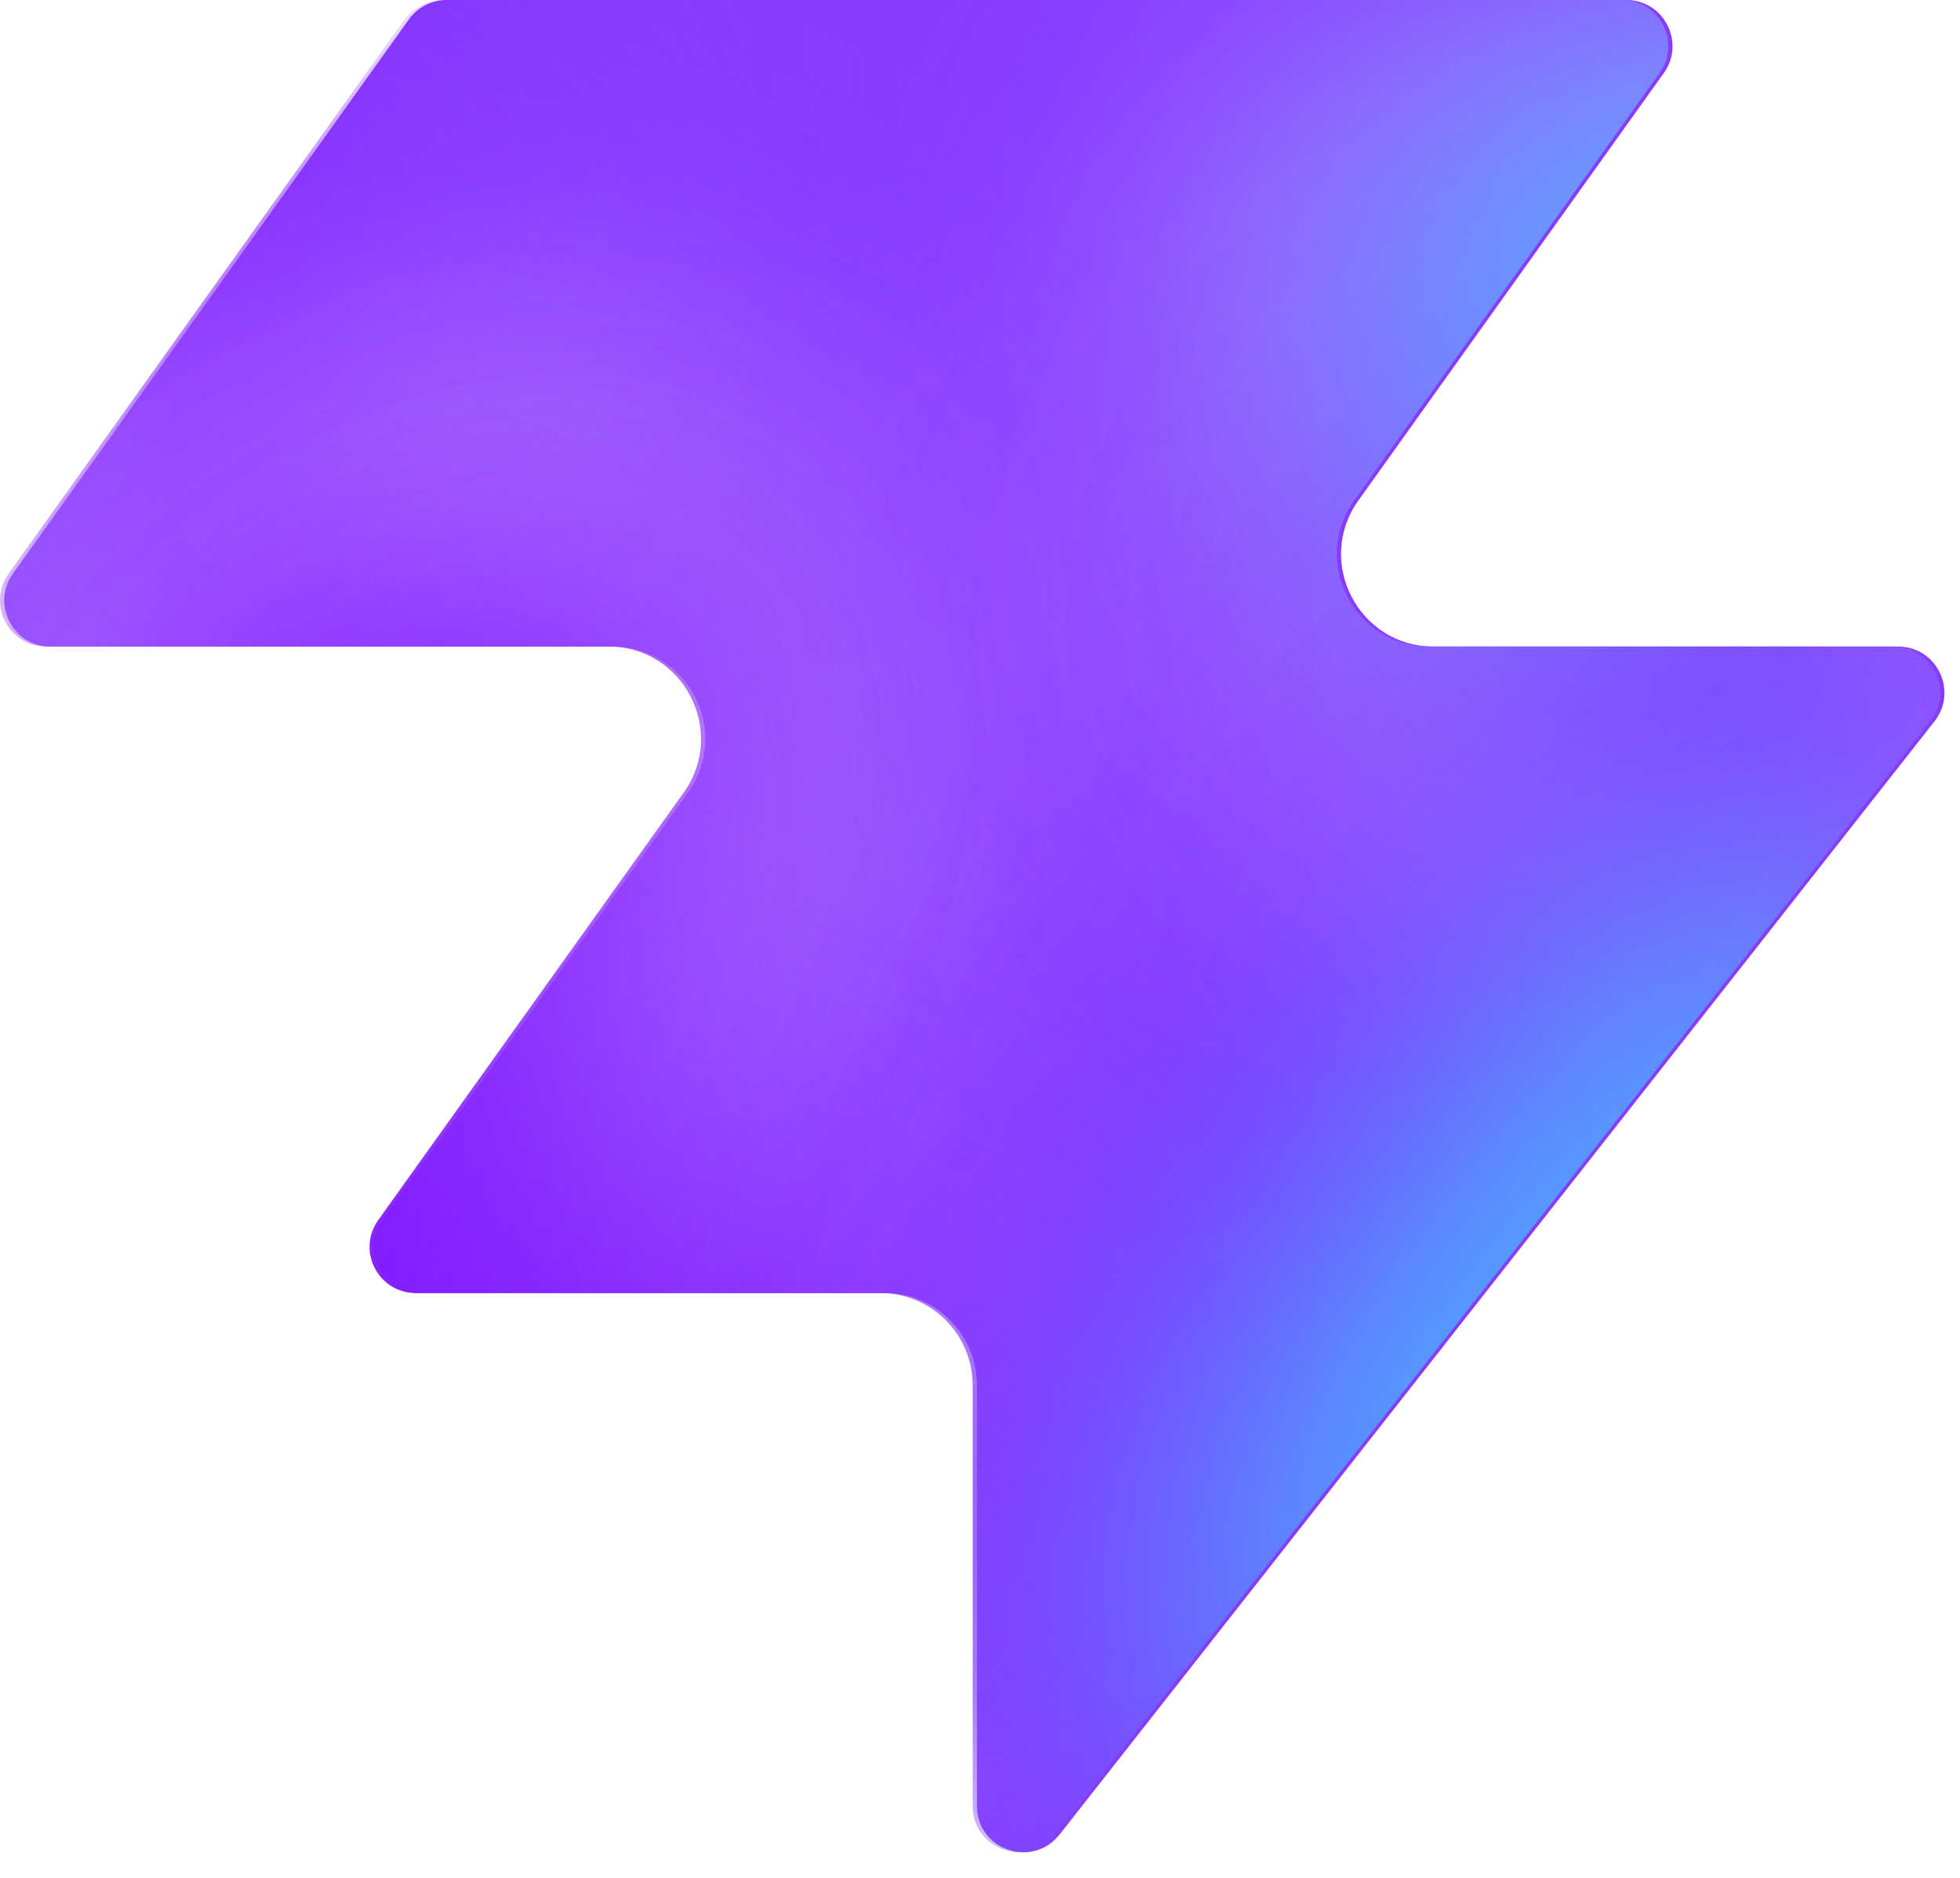
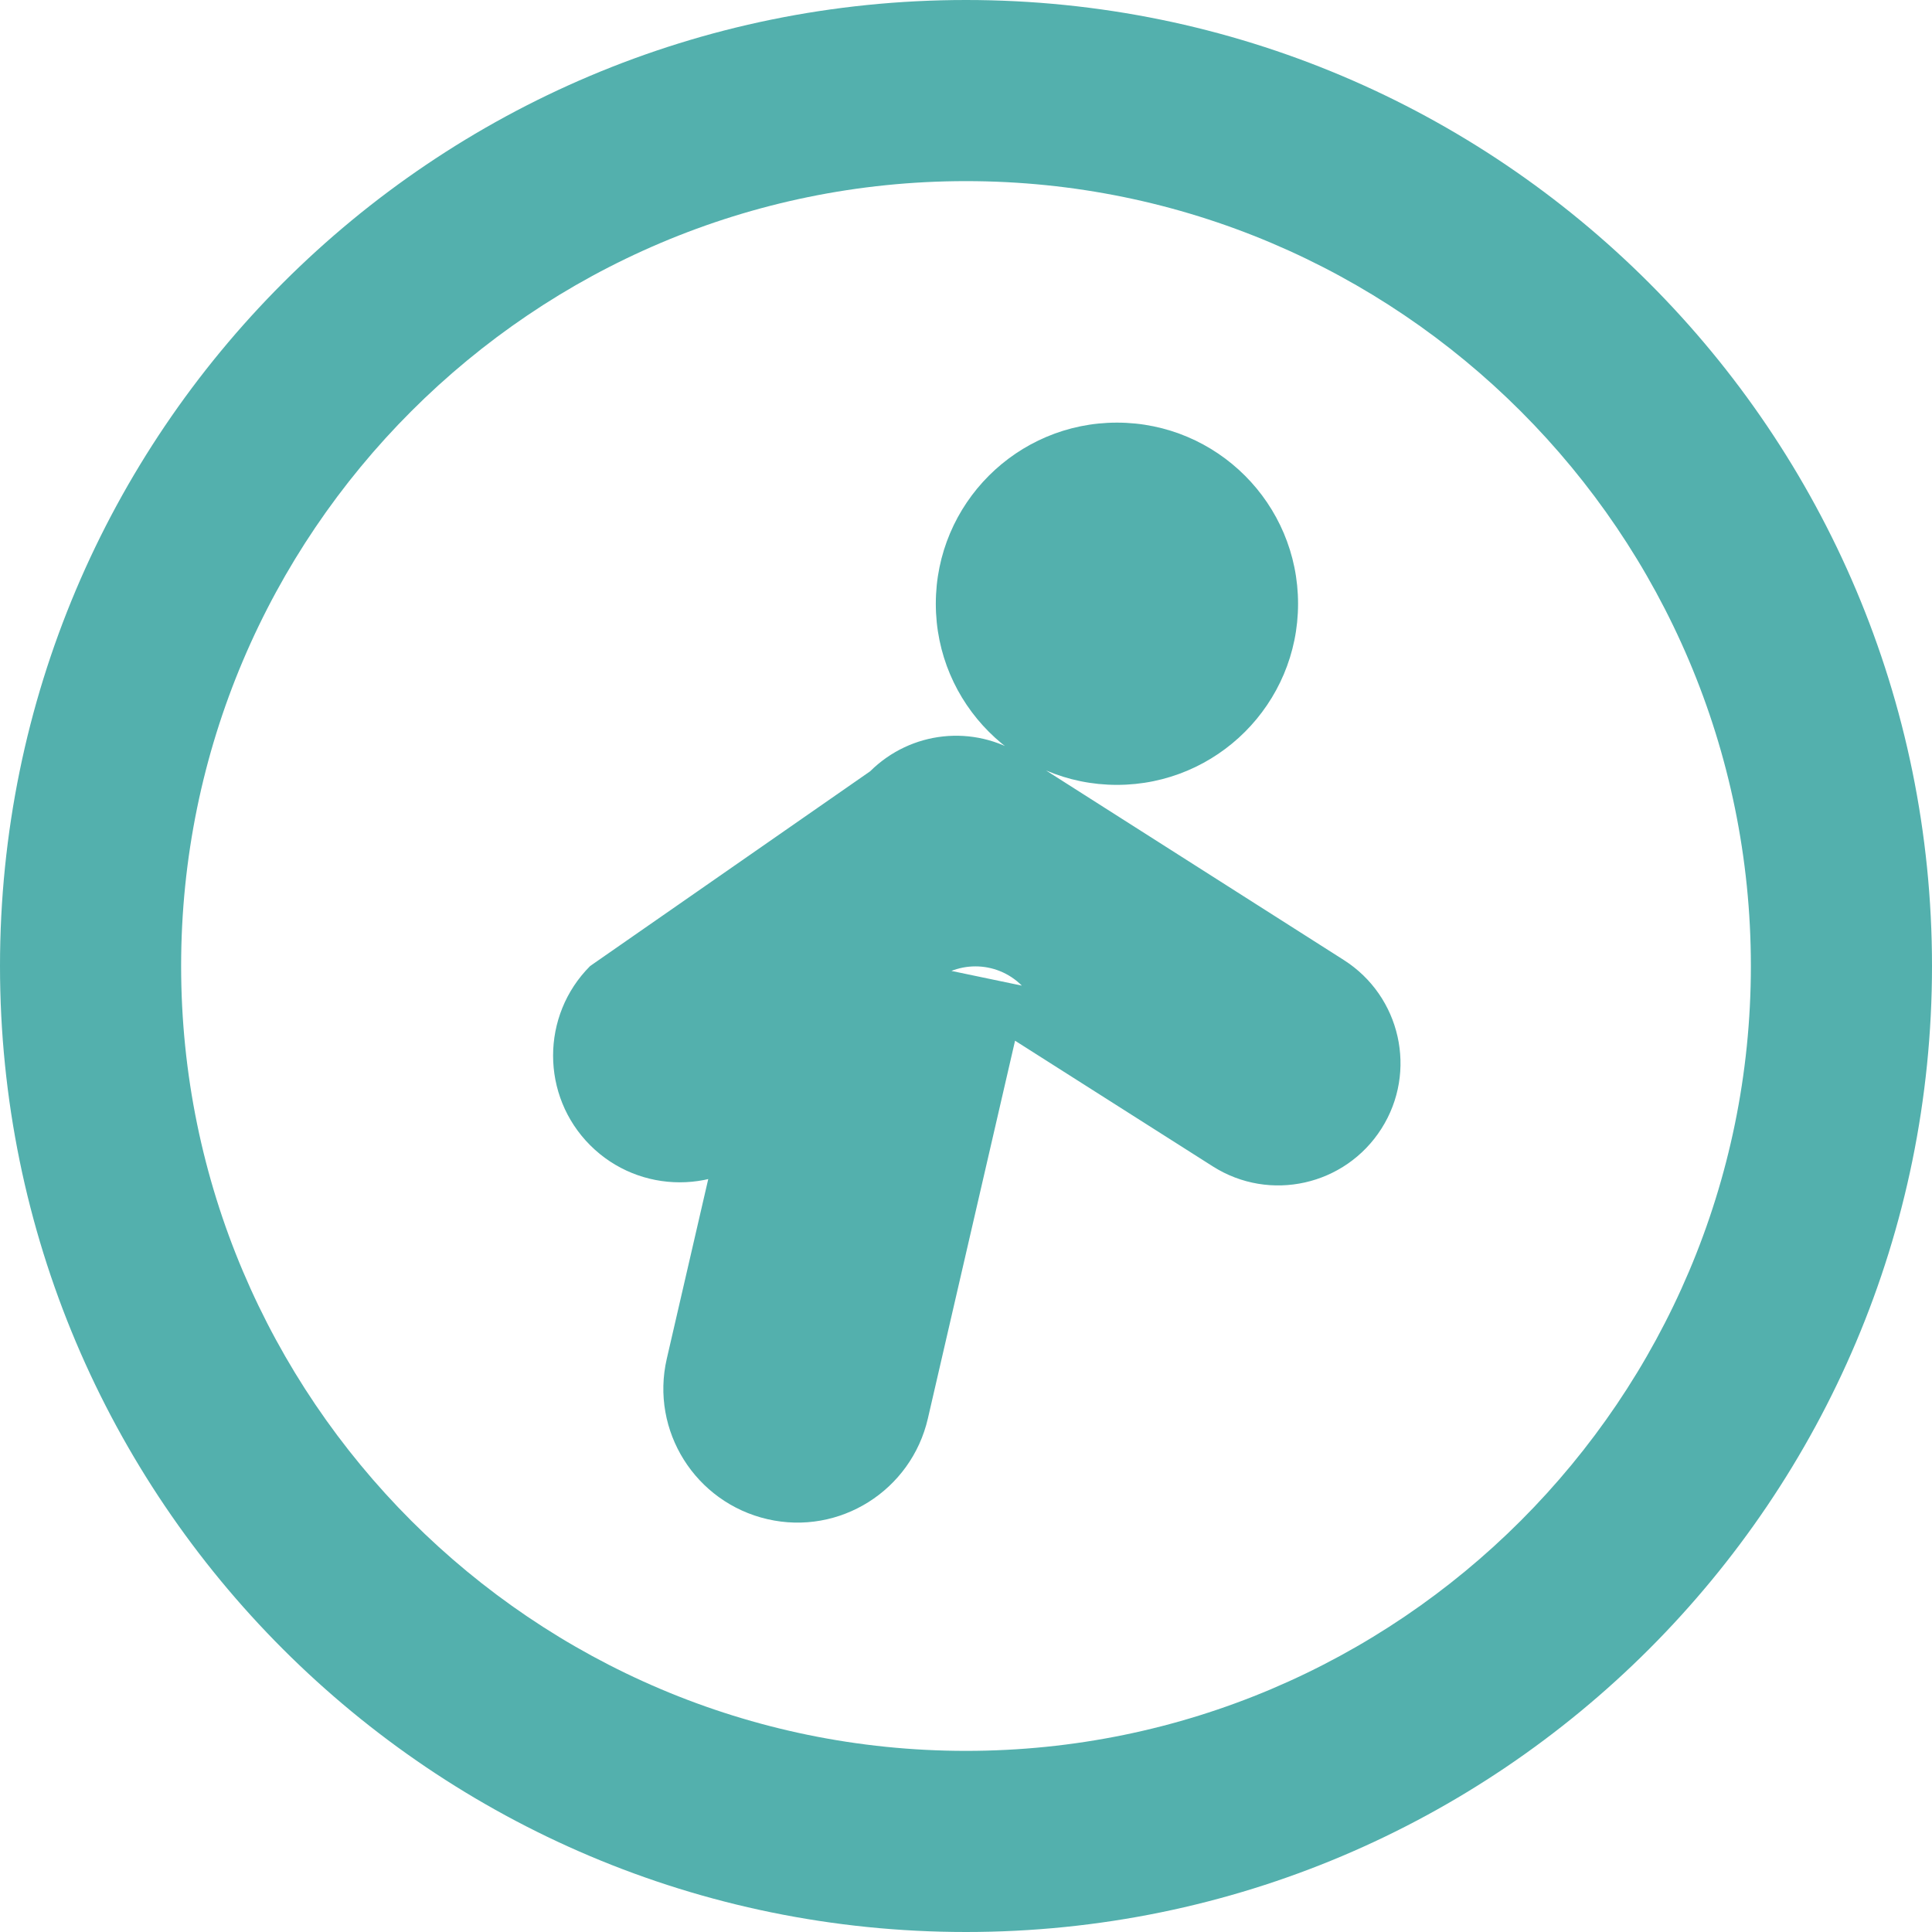
- <svg xmlns="http://www.w3.org/2000/svg" width="48" height="46" fill="none" viewBox="0 0 48 46">
-   <path fill="#863bff" d="M25.946 44.938c-.664.845-2.021.375-2.021-.698V33.937a2.26 2.26 0 0 0-2.262-2.262H10.287c-.92 0-1.456-1.04-.92-1.788l7.48-10.471c1.07-1.497 0-3.578-1.842-3.578H1.237c-.92 0-1.456-1.04-.92-1.788L10.013.474c.214-.297.556-.474.92-.474h28.894c.92 0 1.456 1.04.92 1.788l-7.48 10.471c-1.07 1.498 0 3.579 1.842 3.579h11.377c.943 0 1.473 1.088.89 1.83L25.947 44.94z" style="fill:#863bff;fill:color(display-p3 .525 .23 1);fill-opacity:1" />
-   <mask id="a" width="48" height="46" x="0" y="0" maskUnits="userSpaceOnUse" style="mask-type:alpha">
-     <path fill="#000" d="M25.842 44.938c-.664.844-2.021.375-2.021-.698V33.937a2.26 2.26 0 0 0-2.262-2.262H10.183c-.92 0-1.456-1.04-.92-1.788l7.48-10.471c1.07-1.498 0-3.579-1.842-3.579H1.133c-.92 0-1.456-1.04-.92-1.787L9.91.473c.214-.297.556-.474.92-.474h28.894c.92 0 1.456 1.04.92 1.788l-7.48 10.471c-1.07 1.498 0 3.578 1.842 3.578h11.377c.943 0 1.473 1.088.89 1.832L25.843 44.94z" style="fill:#000;fill-opacity:1" />
-   </mask>
-   <g mask="url(#a)">
-     <g filter="url(#b)">
-       <ellipse cx="5.508" cy="14.704" fill="#ede6ff" rx="5.508" ry="14.704" style="fill:#ede6ff;fill:color(display-p3 .927 .903 1);fill-opacity:1" transform="matrix(.00324 1 1 -.00324 -4.47 31.516)" />
-     </g>
-     <g filter="url(#c)">
-       <ellipse cx="10.399" cy="29.851" fill="#ede6ff" rx="10.399" ry="29.851" style="fill:#ede6ff;fill:color(display-p3 .927 .903 1);fill-opacity:1" transform="matrix(.00324 1 1 -.00324 -39.328 7.883)" />
-     </g>
-     <g filter="url(#d)">
-       <ellipse cx="5.508" cy="30.487" fill="#7e14ff" rx="5.508" ry="30.487" style="fill:#7e14ff;fill:color(display-p3 .492 .077 1);fill-opacity:1" transform="rotate(89.814 -25.913 -14.639)scale(1 -1)" />
-     </g>
-     <g filter="url(#e)">
-       <ellipse cx="5.508" cy="30.599" fill="#7e14ff" rx="5.508" ry="30.599" style="fill:#7e14ff;fill:color(display-p3 .492 .077 1);fill-opacity:1" transform="rotate(89.814 -32.644 -3.334)scale(1 -1)" />
-     </g>
-     <g filter="url(#f)">
-       <ellipse cx="5.508" cy="30.599" fill="#7e14ff" rx="5.508" ry="30.599" style="fill:#7e14ff;fill:color(display-p3 .492 .077 1);fill-opacity:1" transform="matrix(.00324 1 1 -.00324 -34.34 30.47)" />
-     </g>
-     <g filter="url(#g)">
-       <ellipse cx="14.072" cy="22.078" fill="#ede6ff" rx="14.072" ry="22.078" style="fill:#ede6ff;fill:color(display-p3 .927 .903 1);fill-opacity:1" transform="rotate(93.35 24.506 48.493)scale(-1 1)" />
-     </g>
-     <g filter="url(#h)">
-       <ellipse cx="3.47" cy="21.501" fill="#7e14ff" rx="3.47" ry="21.501" style="fill:#7e14ff;fill:color(display-p3 .492 .077 1);fill-opacity:1" transform="rotate(89.009 28.708 47.59)scale(-1 1)" />
-     </g>
-     <g filter="url(#i)">
-       <ellipse cx="3.47" cy="21.501" fill="#7e14ff" rx="3.47" ry="21.501" style="fill:#7e14ff;fill:color(display-p3 .492 .077 1);fill-opacity:1" transform="rotate(89.009 28.708 47.59)scale(-1 1)" />
-     </g>
-     <g filter="url(#j)">
-       <ellipse cx=".387" cy="8.972" fill="#7e14ff" rx="4.407" ry="29.108" style="fill:#7e14ff;fill:color(display-p3 .492 .077 1);fill-opacity:1" transform="rotate(39.51 .387 8.972)" />
-     </g>
-     <g filter="url(#k)">
-       <ellipse cx="47.523" cy="-6.092" fill="#7e14ff" rx="4.407" ry="29.108" style="fill:#7e14ff;fill:color(display-p3 .492 .077 1);fill-opacity:1" transform="rotate(37.892 47.523 -6.092)" />
-     </g>
-     <g filter="url(#l)">
-       <ellipse cx="41.412" cy="6.333" fill="#47bfff" rx="5.971" ry="9.665" style="fill:#47bfff;fill:color(display-p3 .28 .748 1);fill-opacity:1" transform="rotate(37.892 41.412 6.333)" />
-     </g>
-     <g filter="url(#m)">
-       <ellipse cx="-1.879" cy="38.332" fill="#7e14ff" rx="4.407" ry="29.108" style="fill:#7e14ff;fill:color(display-p3 .492 .077 1);fill-opacity:1" transform="rotate(37.892 -1.88 38.332)" />
-     </g>
-     <g filter="url(#n)">
-       <ellipse cx="-1.879" cy="38.332" fill="#7e14ff" rx="4.407" ry="29.108" style="fill:#7e14ff;fill:color(display-p3 .492 .077 1);fill-opacity:1" transform="rotate(37.892 -1.88 38.332)" />
-     </g>
-     <g filter="url(#o)">
-       <ellipse cx="35.651" cy="29.907" fill="#7e14ff" rx="4.407" ry="29.108" style="fill:#7e14ff;fill:color(display-p3 .492 .077 1);fill-opacity:1" transform="rotate(37.892 35.651 29.907)" />
-     </g>
-     <g filter="url(#p)">
-       <ellipse cx="38.418" cy="32.4" fill="#47bfff" rx="5.971" ry="15.297" style="fill:#47bfff;fill:color(display-p3 .28 .748 1);fill-opacity:1" transform="rotate(37.892 38.418 32.4)" />
-     </g>
-   </g>
-   <defs>
-     <filter id="b" width="60.045" height="41.654" x="-19.77" y="16.149" color-interpolation-filters="sRGB" filterUnits="userSpaceOnUse">
-       <feFlood flood-opacity="0" result="BackgroundImageFix" />
-       <feBlend in="SourceGraphic" in2="BackgroundImageFix" result="shape" />
-       <feGaussianBlur result="effect1_foregroundBlur_2002_17158" stdDeviation="7.659" />
-     </filter>
-     <filter id="c" width="90.34" height="51.437" x="-54.613" y="-7.533" color-interpolation-filters="sRGB" filterUnits="userSpaceOnUse">
-       <feFlood flood-opacity="0" result="BackgroundImageFix" />
-       <feBlend in="SourceGraphic" in2="BackgroundImageFix" result="shape" />
-       <feGaussianBlur result="effect1_foregroundBlur_2002_17158" stdDeviation="7.659" />
-     </filter>
-     <filter id="d" width="79.355" height="29.4" x="-49.64" y="2.03" color-interpolation-filters="sRGB" filterUnits="userSpaceOnUse">
-       <feFlood flood-opacity="0" result="BackgroundImageFix" />
-       <feBlend in="SourceGraphic" in2="BackgroundImageFix" result="shape" />
-       <feGaussianBlur result="effect1_foregroundBlur_2002_17158" stdDeviation="4.596" />
-     </filter>
-     <filter id="e" width="79.579" height="29.4" x="-45.045" y="20.029" color-interpolation-filters="sRGB" filterUnits="userSpaceOnUse">
-       <feFlood flood-opacity="0" result="BackgroundImageFix" />
-       <feBlend in="SourceGraphic" in2="BackgroundImageFix" result="shape" />
-       <feGaussianBlur result="effect1_foregroundBlur_2002_17158" stdDeviation="4.596" />
-     </filter>
-     <filter id="f" width="79.579" height="29.4" x="-43.513" y="21.178" color-interpolation-filters="sRGB" filterUnits="userSpaceOnUse">
-       <feFlood flood-opacity="0" result="BackgroundImageFix" />
-       <feBlend in="SourceGraphic" in2="BackgroundImageFix" result="shape" />
-       <feGaussianBlur result="effect1_foregroundBlur_2002_17158" stdDeviation="4.596" />
-     </filter>
-     <filter id="g" width="74.749" height="58.852" x="15.756" y="-17.901" color-interpolation-filters="sRGB" filterUnits="userSpaceOnUse">
-       <feFlood flood-opacity="0" result="BackgroundImageFix" />
-       <feBlend in="SourceGraphic" in2="BackgroundImageFix" result="shape" />
-       <feGaussianBlur result="effect1_foregroundBlur_2002_17158" stdDeviation="7.659" />
-     </filter>
-     <filter id="h" width="61.377" height="25.362" x="23.548" y="2.284" color-interpolation-filters="sRGB" filterUnits="userSpaceOnUse">
-       <feFlood flood-opacity="0" result="BackgroundImageFix" />
-       <feBlend in="SourceGraphic" in2="BackgroundImageFix" result="shape" />
-       <feGaussianBlur result="effect1_foregroundBlur_2002_17158" stdDeviation="4.596" />
-     </filter>
-     <filter id="i" width="61.377" height="25.362" x="23.548" y="2.284" color-interpolation-filters="sRGB" filterUnits="userSpaceOnUse">
-       <feFlood flood-opacity="0" result="BackgroundImageFix" />
-       <feBlend in="SourceGraphic" in2="BackgroundImageFix" result="shape" />
-       <feGaussianBlur result="effect1_foregroundBlur_2002_17158" stdDeviation="4.596" />
-     </filter>
-     <filter id="j" width="56.045" height="63.649" x="-27.636" y="-22.853" color-interpolation-filters="sRGB" filterUnits="userSpaceOnUse">
-       <feFlood flood-opacity="0" result="BackgroundImageFix" />
-       <feBlend in="SourceGraphic" in2="BackgroundImageFix" result="shape" />
-       <feGaussianBlur result="effect1_foregroundBlur_2002_17158" stdDeviation="4.596" />
-     </filter>
-     <filter id="k" width="54.814" height="64.646" x="20.116" y="-38.415" color-interpolation-filters="sRGB" filterUnits="userSpaceOnUse">
-       <feFlood flood-opacity="0" result="BackgroundImageFix" />
-       <feBlend in="SourceGraphic" in2="BackgroundImageFix" result="shape" />
-       <feGaussianBlur result="effect1_foregroundBlur_2002_17158" stdDeviation="4.596" />
-     </filter>
-     <filter id="l" width="33.541" height="35.313" x="24.641" y="-11.323" color-interpolation-filters="sRGB" filterUnits="userSpaceOnUse">
-       <feFlood flood-opacity="0" result="BackgroundImageFix" />
-       <feBlend in="SourceGraphic" in2="BackgroundImageFix" result="shape" />
-       <feGaussianBlur result="effect1_foregroundBlur_2002_17158" stdDeviation="4.596" />
-     </filter>
-     <filter id="m" width="54.814" height="64.646" x="-29.286" y="6.009" color-interpolation-filters="sRGB" filterUnits="userSpaceOnUse">
-       <feFlood flood-opacity="0" result="BackgroundImageFix" />
-       <feBlend in="SourceGraphic" in2="BackgroundImageFix" result="shape" />
-       <feGaussianBlur result="effect1_foregroundBlur_2002_17158" stdDeviation="4.596" />
-     </filter>
-     <filter id="n" width="54.814" height="64.646" x="-29.286" y="6.009" color-interpolation-filters="sRGB" filterUnits="userSpaceOnUse">
-       <feFlood flood-opacity="0" result="BackgroundImageFix" />
-       <feBlend in="SourceGraphic" in2="BackgroundImageFix" result="shape" />
-       <feGaussianBlur result="effect1_foregroundBlur_2002_17158" stdDeviation="4.596" />
-     </filter>
-     <filter id="o" width="54.814" height="64.646" x="8.244" y="-2.416" color-interpolation-filters="sRGB" filterUnits="userSpaceOnUse">
-       <feFlood flood-opacity="0" result="BackgroundImageFix" />
-       <feBlend in="SourceGraphic" in2="BackgroundImageFix" result="shape" />
-       <feGaussianBlur result="effect1_foregroundBlur_2002_17158" stdDeviation="4.596" />
-     </filter>
-     <filter id="p" width="39.409" height="43.623" x="18.713" y="10.588" color-interpolation-filters="sRGB" filterUnits="userSpaceOnUse">
-       <feFlood flood-opacity="0" result="BackgroundImageFix" />
-       <feBlend in="SourceGraphic" in2="BackgroundImageFix" result="shape" />
-       <feGaussianBlur result="effect1_foregroundBlur_2002_17158" stdDeviation="4.596" />
-     </filter>
-   </defs>
+ <svg xmlns="http://www.w3.org/2000/svg" viewBox="0 0 512 512" fill="#53B0AD">
+   <path d="M256 0C114.6 0 0 114.6 0 256s114.6 256 256 256 256-114.6 256-256S397.4 0 256 0zm0 464c-114.7 0-208-93.3-208-208S141.3 48 256 48s208 93.3 208 208-93.3 208-208 208zm88-304c0-26.5-21.5-48-48-48s-48 21.5-48 48 21.5 48 48 48 48-21.5 48-48zm-141.2 87l-26.1 113.1c-4.4 19.1 7.6 38.1 26.7 42.5 19.1 4.4 38.1-7.6 42.5-26.7l23.1-100.1 52.4 33.3c15.1 9.6 35.1 5.1 44.7-10 9.6-15.1 5.1-35.1-10-44.7l-85.3-54.3c-12.8-8.2-29.4-6.4-40.2 4.3L156.4 256c-13.1 13.1-13.1 34.4 0 47.5 13.1 13.1 34.4 13.1 47.5 0l42.3-42.3c6.8-6.8 17.8-6.8 24.6 0z" />
</svg>
